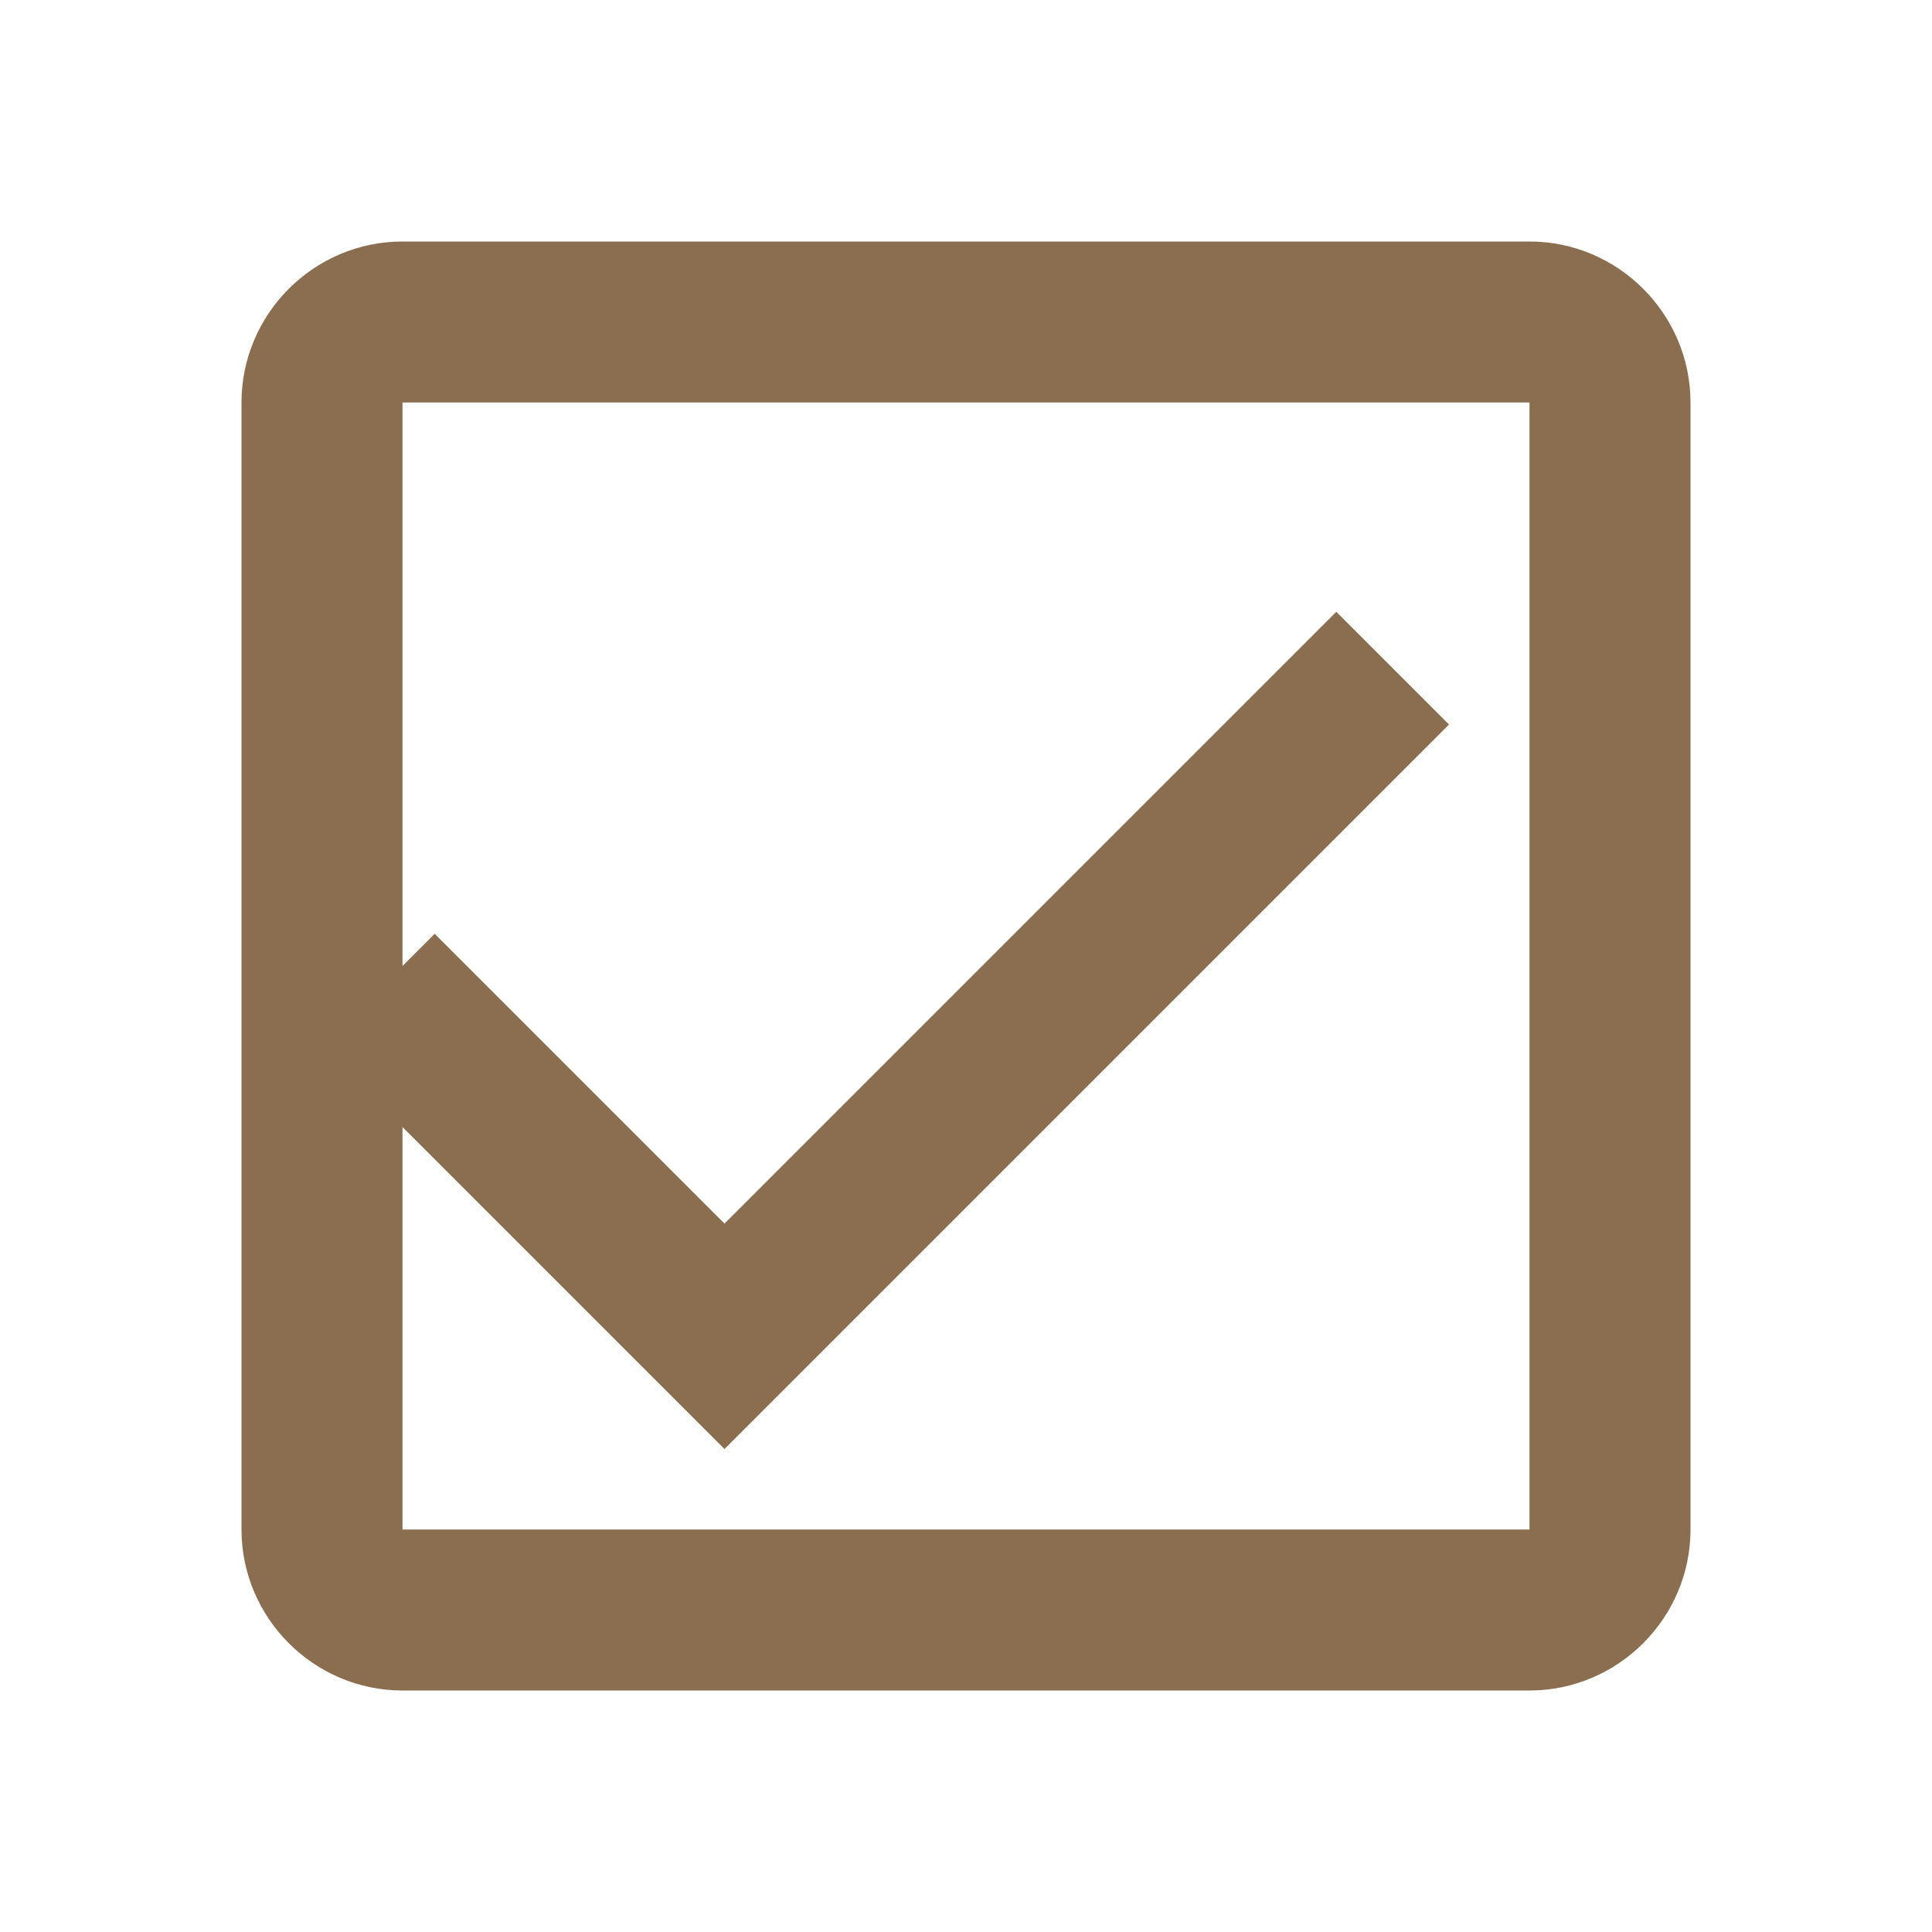
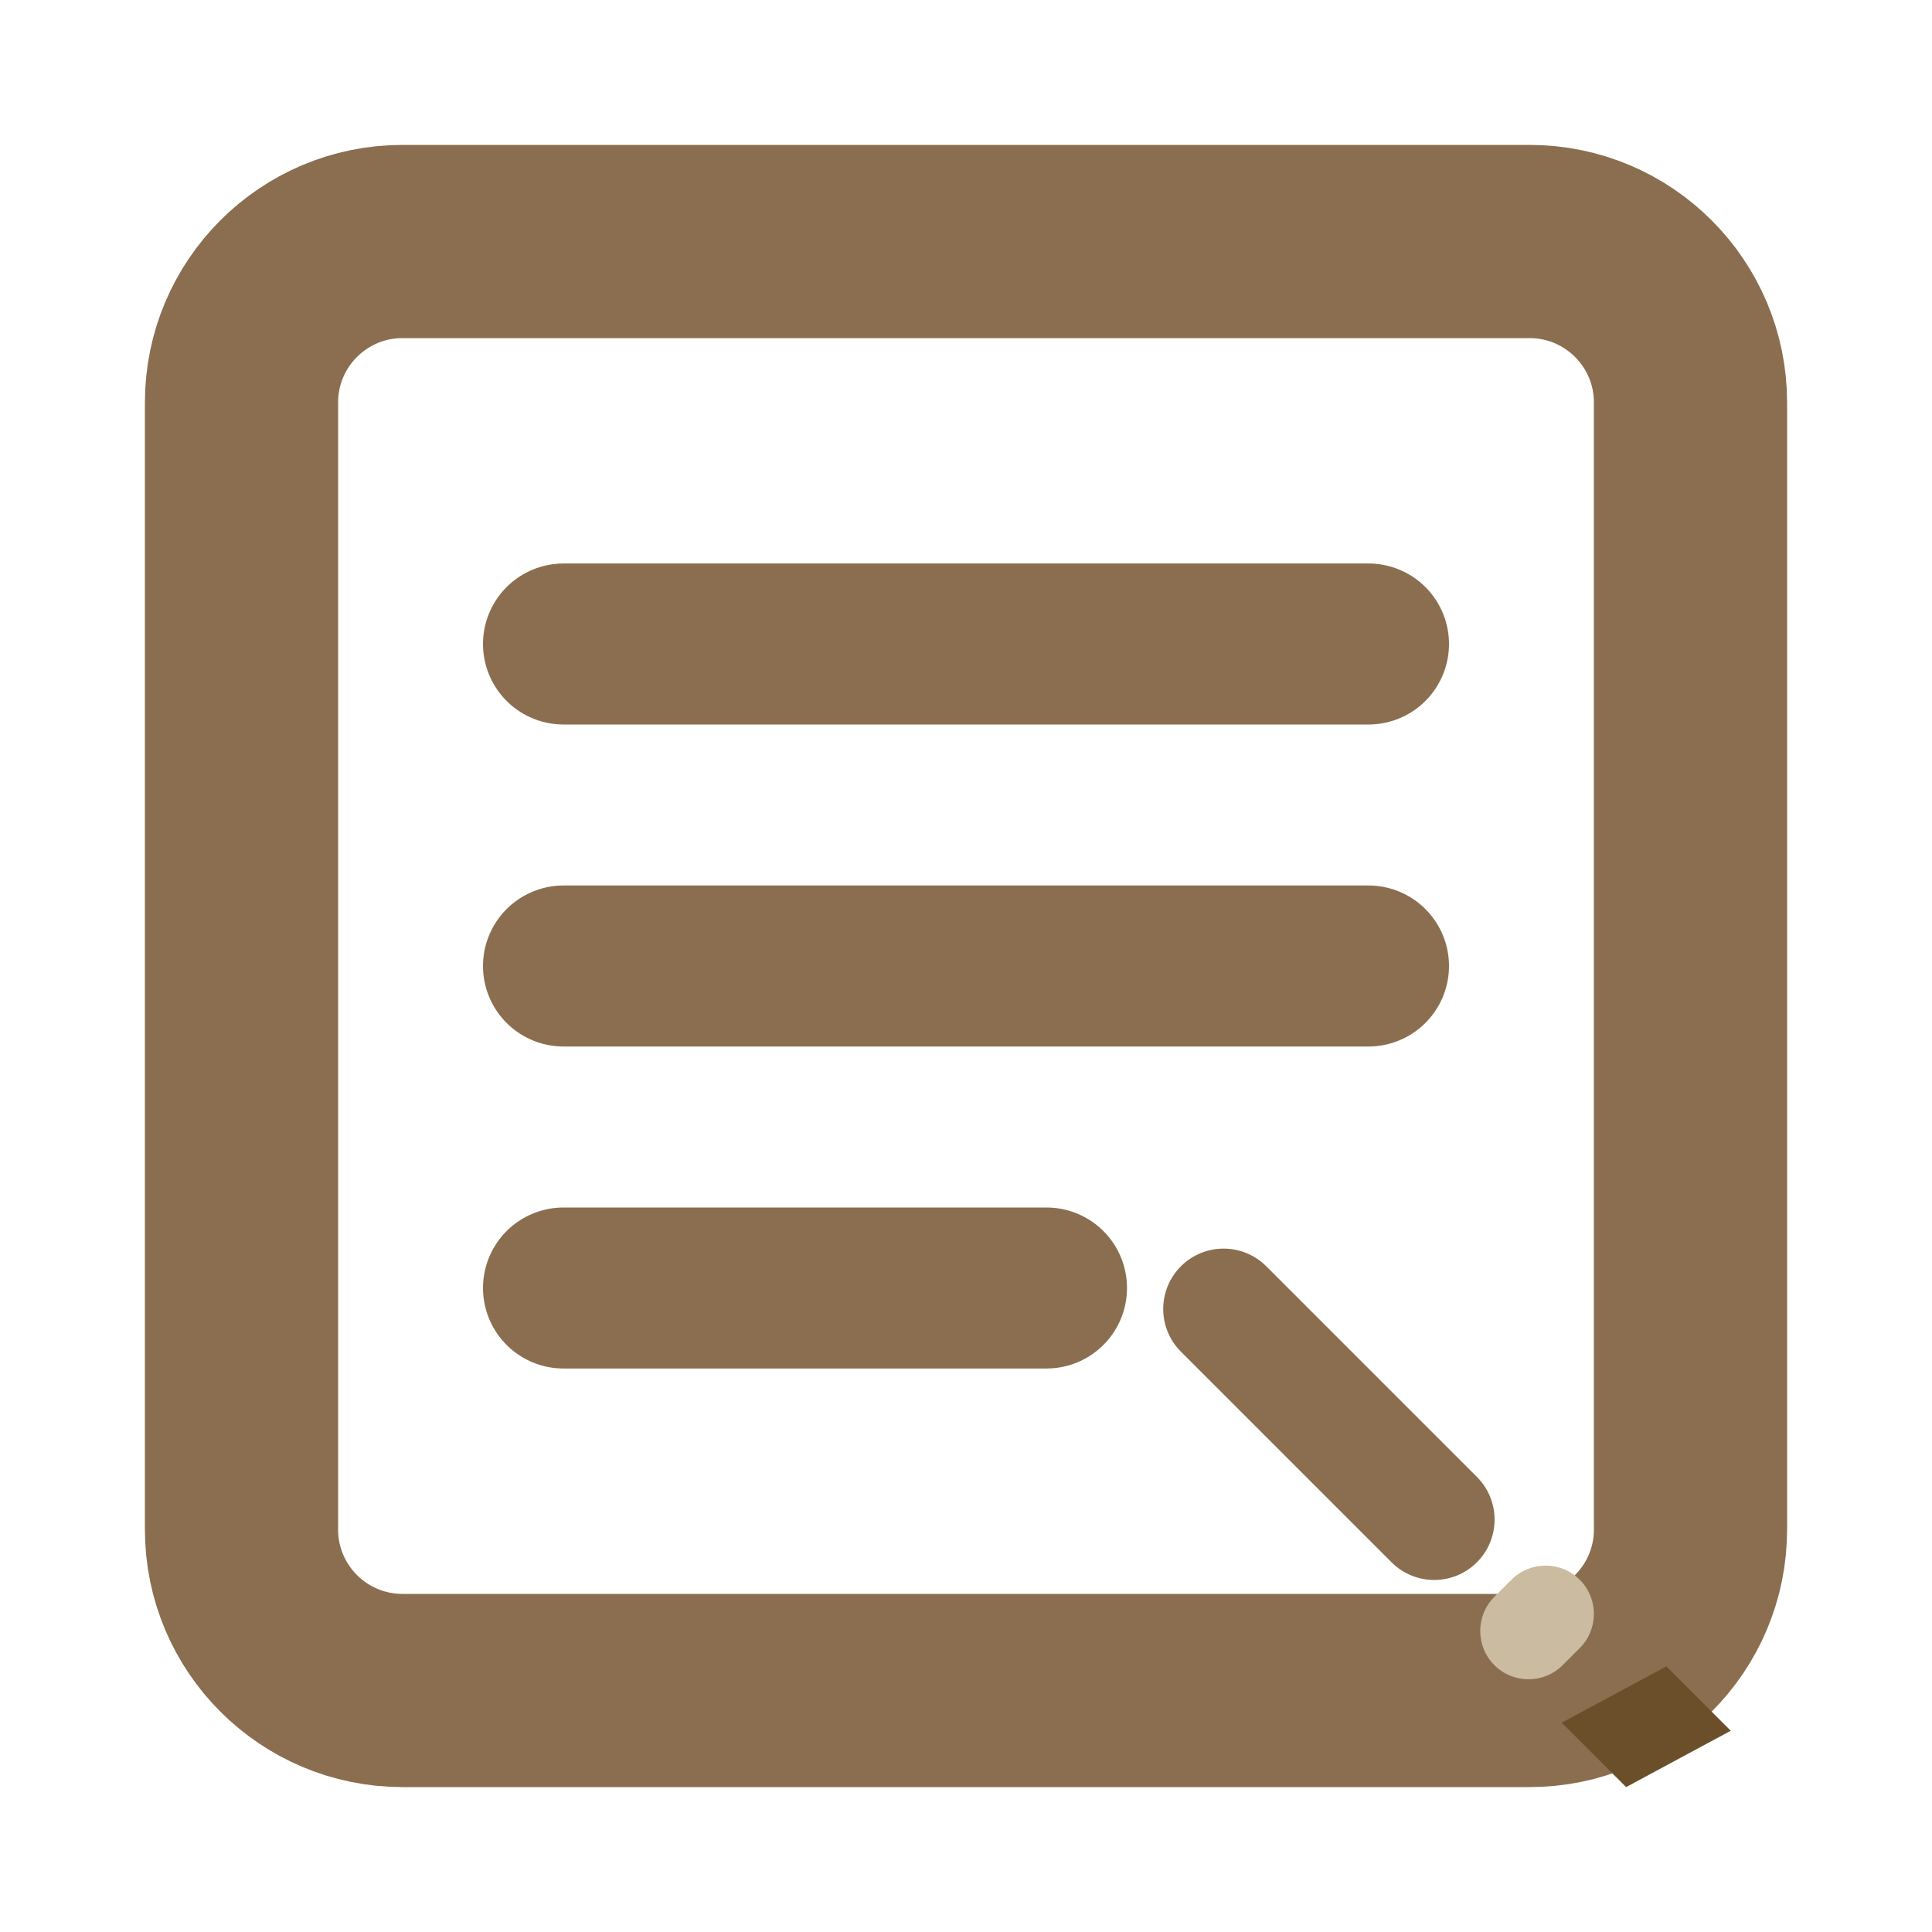
<svg xmlns="http://www.w3.org/2000/svg" width="24" height="24" viewBox="0 0 24 24" fill="none">
-   <path d="M19,3H5C3.9,3,3,3.9,3,5v14c0,1.1,0.9,2,2,2h14c1.1,0,2-0.9,2-2V5C21,3.9,20.1,3,19,3z M19,19H5V5h14V19z" fill="#8B6E4F" />
-   <path d="M18,9l-1.4-1.4L9,15.2L5.4,11.6L4,13l5,5L18,9z" fill="#8B6E4F" />
+   <rect x="3" y="3" width="18" height="18" rx="2" fill="none" stroke="#8B6E4F" stroke-width="2.4" />
+   <line x1="7" y1="8" x2="17" y2="8" stroke="#8B6E4F" stroke-width="2" stroke-linecap="round" />
+   <line x1="7" y1="12" x2="17" y2="12" stroke="#8B6E4F" stroke-width="2" stroke-linecap="round" />
+   <line x1="7" y1="16" x2="13" y2="16" stroke="#8B6E4F" stroke-width="2" stroke-linecap="round" />
+   <rect x="15.2" y="15.2" width="5.2" height="1.5" rx="0.75" transform="rotate(45 15.2 15.2)" fill="#8B6E4F" />
+   <rect x="19.2" y="19.2" width="1.2" height="1.5" rx="0.6" transform="rotate(45 19.2 19.2)" fill="#CBBBA0" />
+   <polygon points="20.7,20.7 21.5,21.5 20.2,22.2 19.4,21.4" fill="#6B4F2B" />
</svg>
